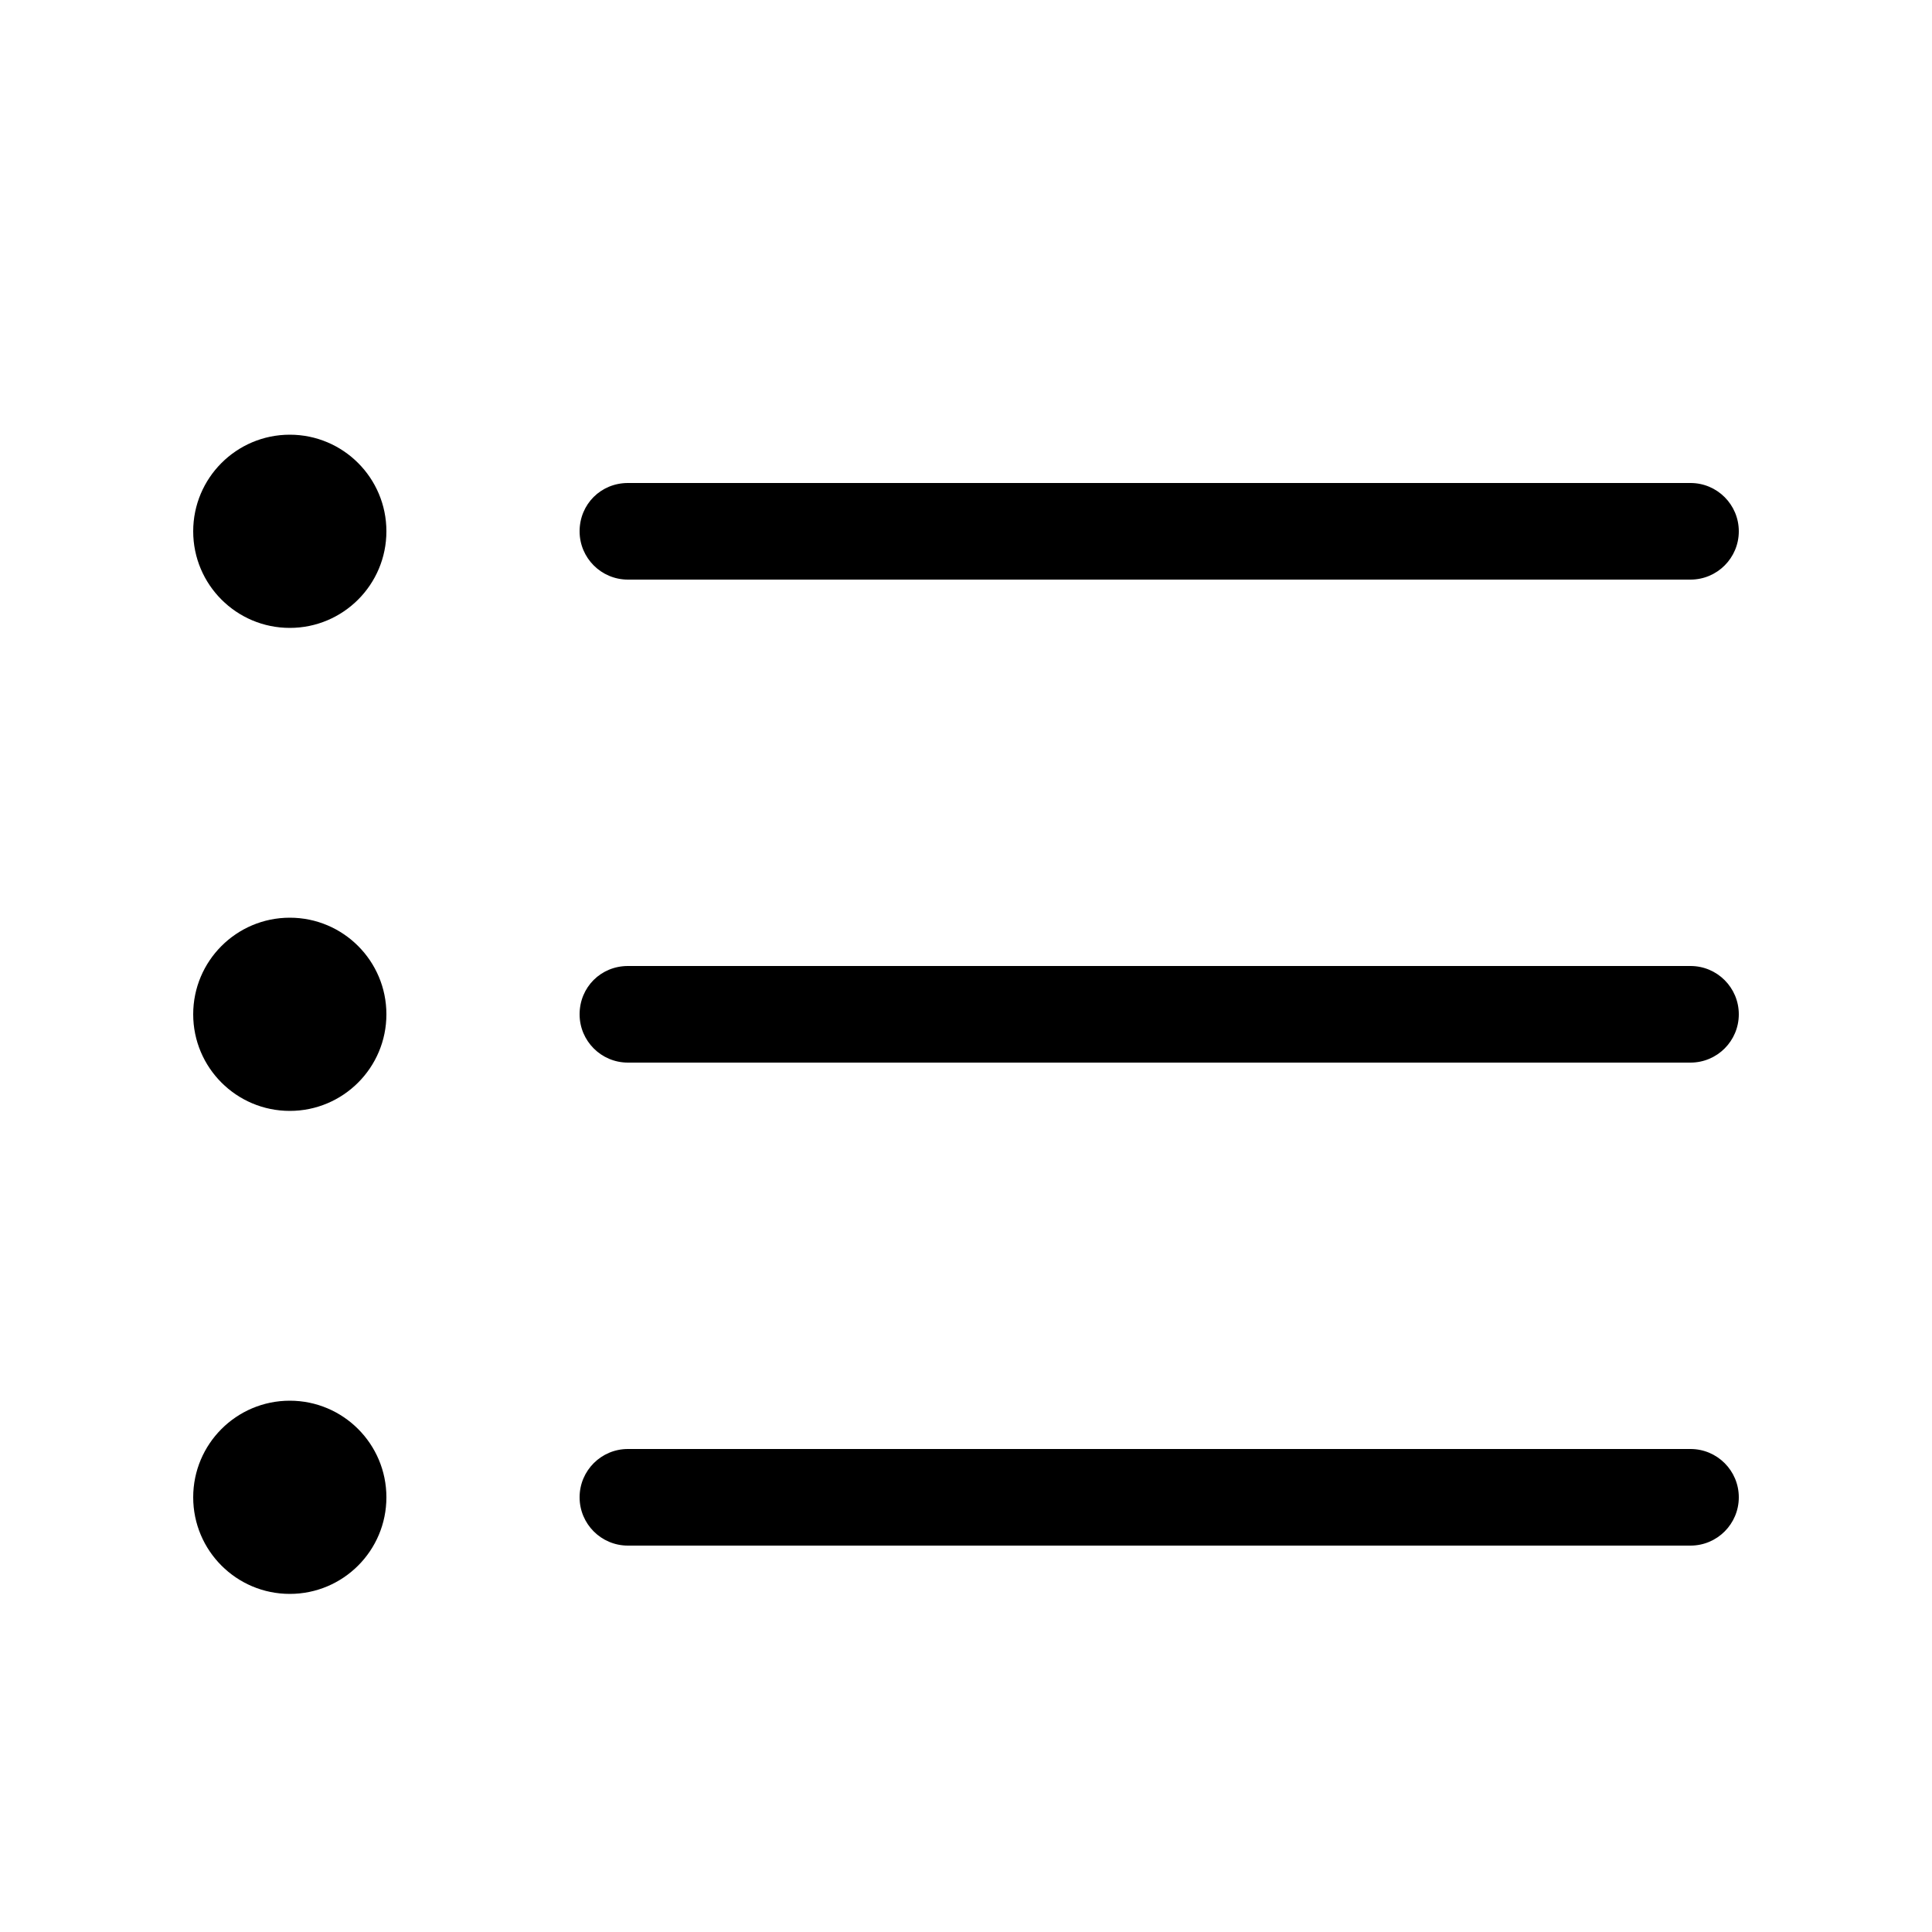
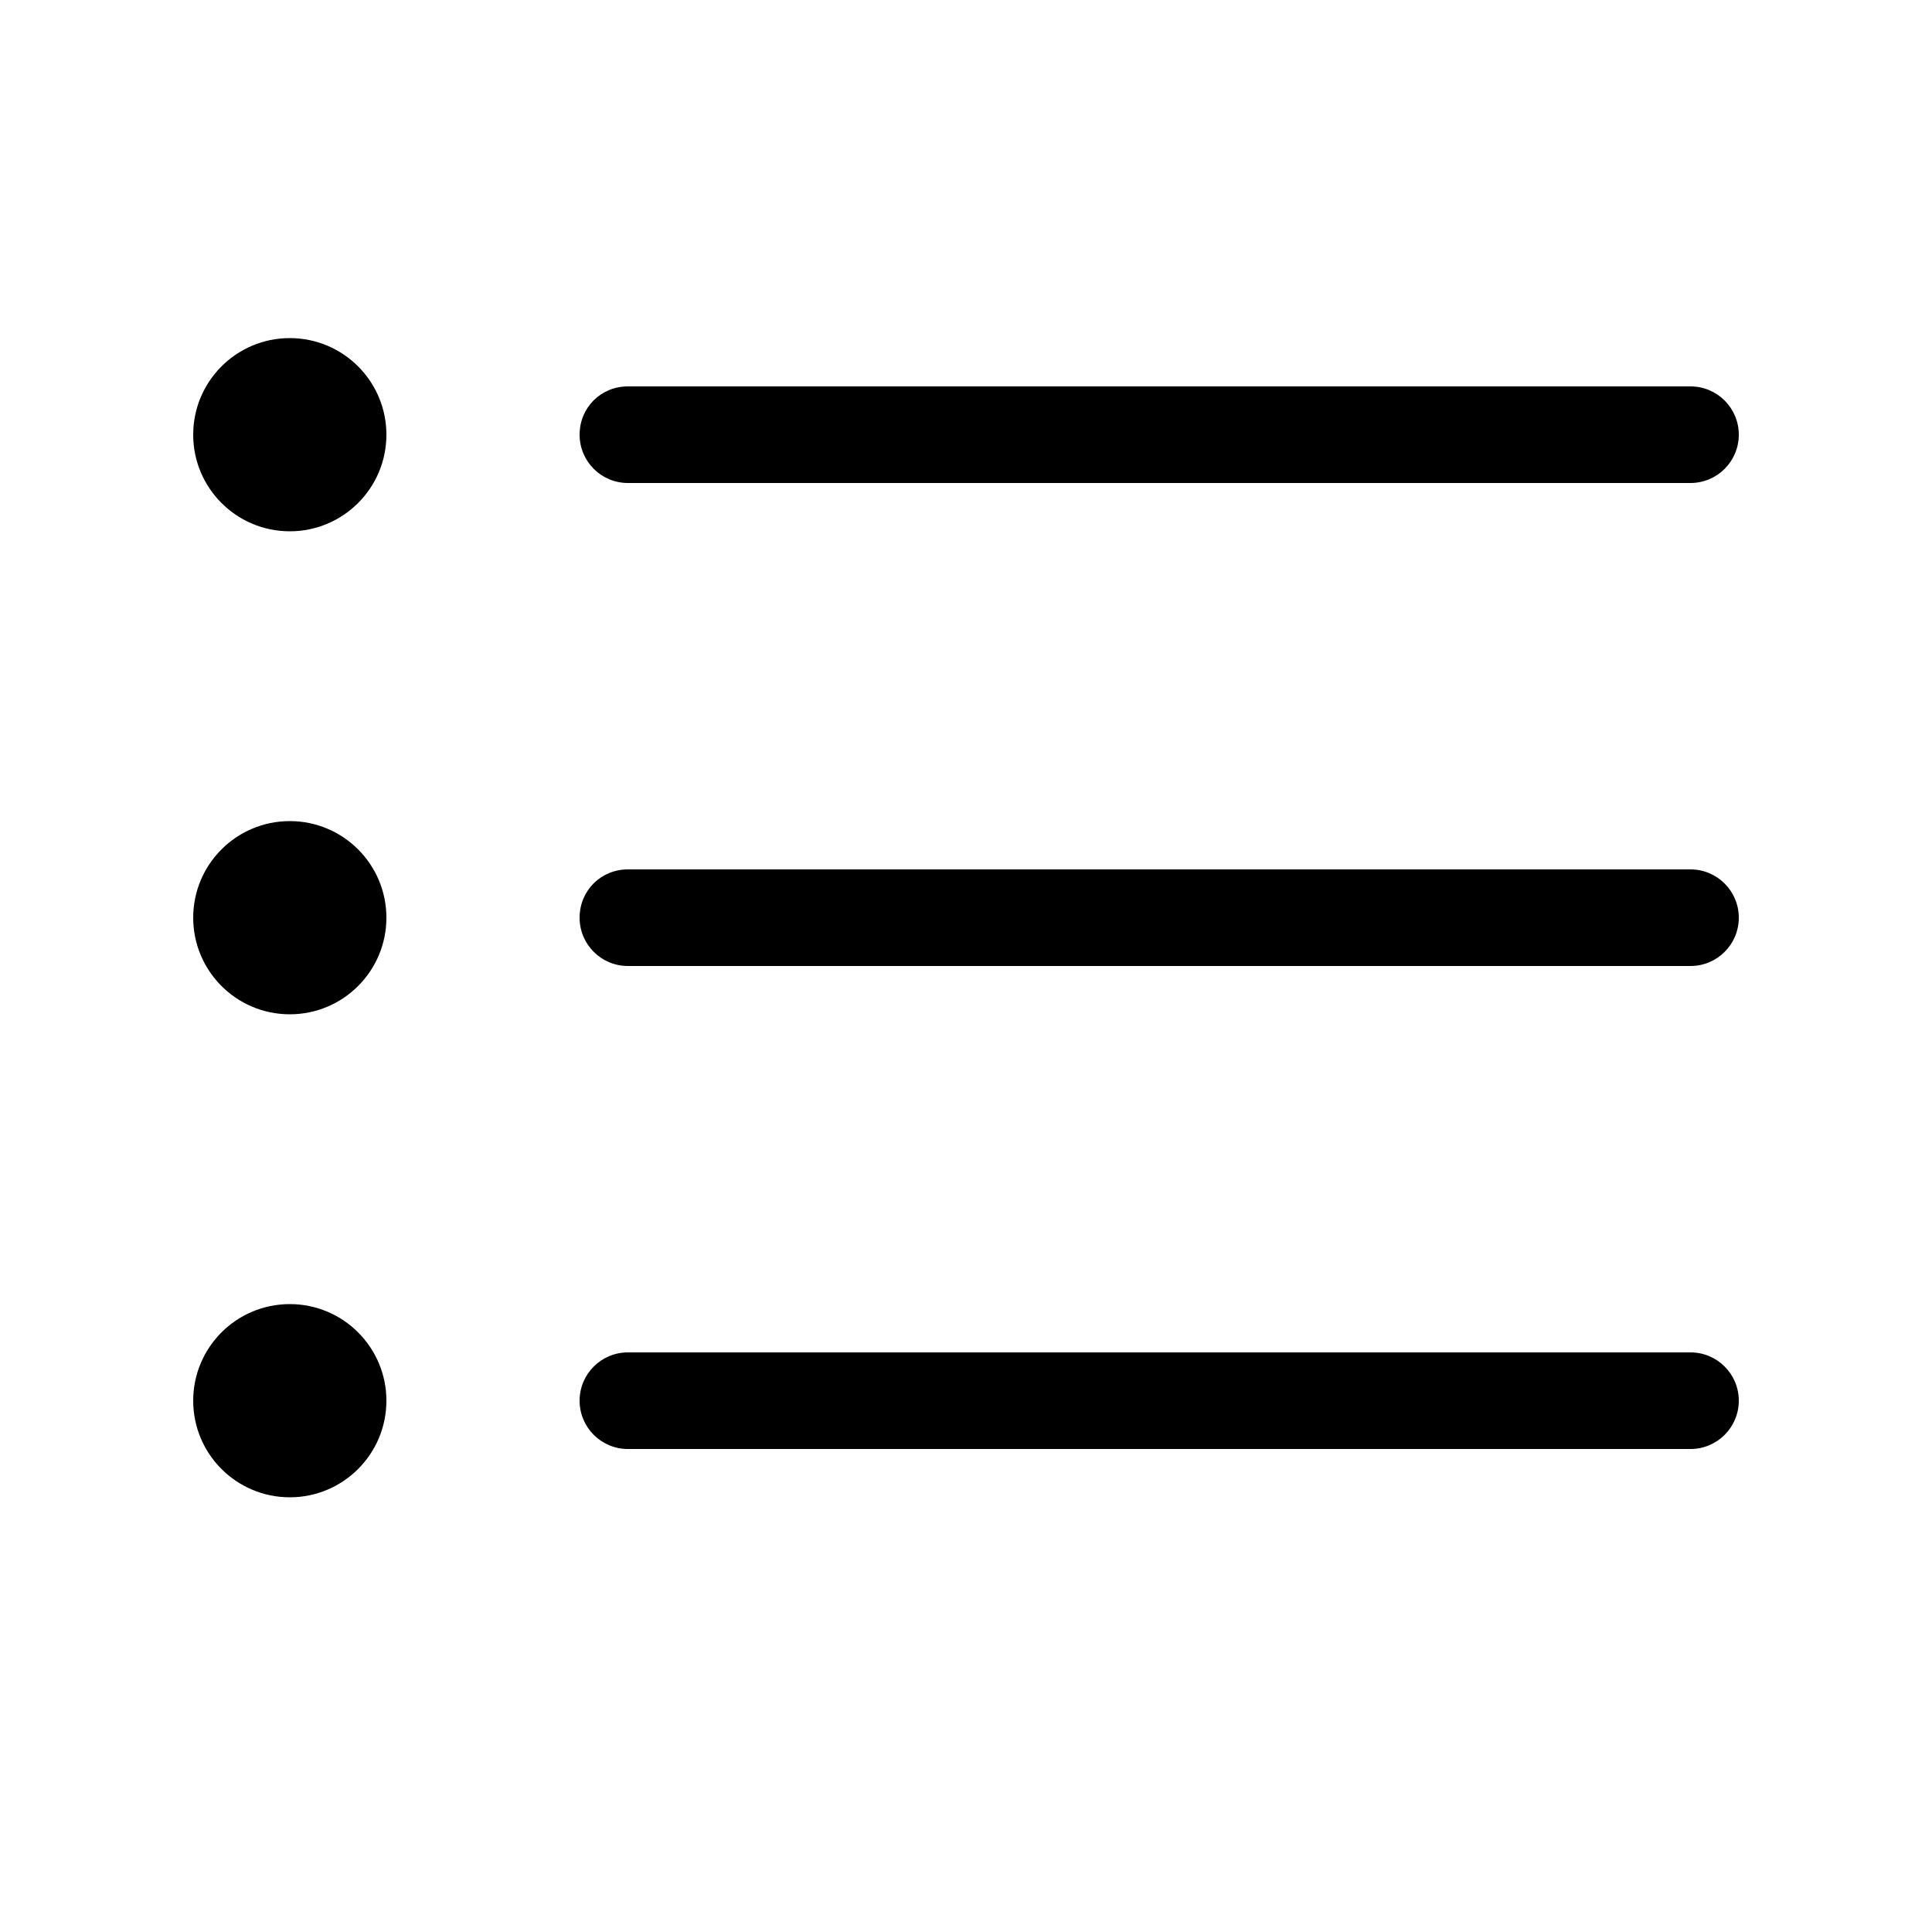
<svg xmlns="http://www.w3.org/2000/svg" width="20" height="20" viewBox="0 0 20 20">
-   <path d="M3 6.5a1 1 0 100-2 1 1 0 000 2zm3-1c0-.28.22-.5.5-.5h11a.5.5 0 010 1h-11a.5.5 0 01-.5-.5zm0 5c0-.28.22-.5.5-.5h11a.5.5 0 010 1h-11a.5.5 0 01-.5-.5zm.5 4.5a.5.5 0 000 1h11a.5.5 0 000-1h-11zm-2.5.5a1 1 0 11-2 0 1 1 0 012 0zm-1-4a1 1 0 100-2 1 1 0 000 2z" />
+   <path d="M3 5.5a1 1 0 100-2 1 1 0 000 2zm3-1c0-.28.22-.5.5-.5h11a.5.5 0 010 1h-11a.5.5 0 01-.5-.5zm0 5c0-.28.22-.5.5-.5h11a.5.5 0 010 1h-11a.5.5 0 01-.5-.5zm.5 4.5a.5.5 0 000 1h11a.5.5 0 000-1h-11zm-2.5.5a1 1 0 11-2 0 1 1 0 012 0zm-1-4a1 1 0 100-2 1 1 0 000 2z" />
</svg>
